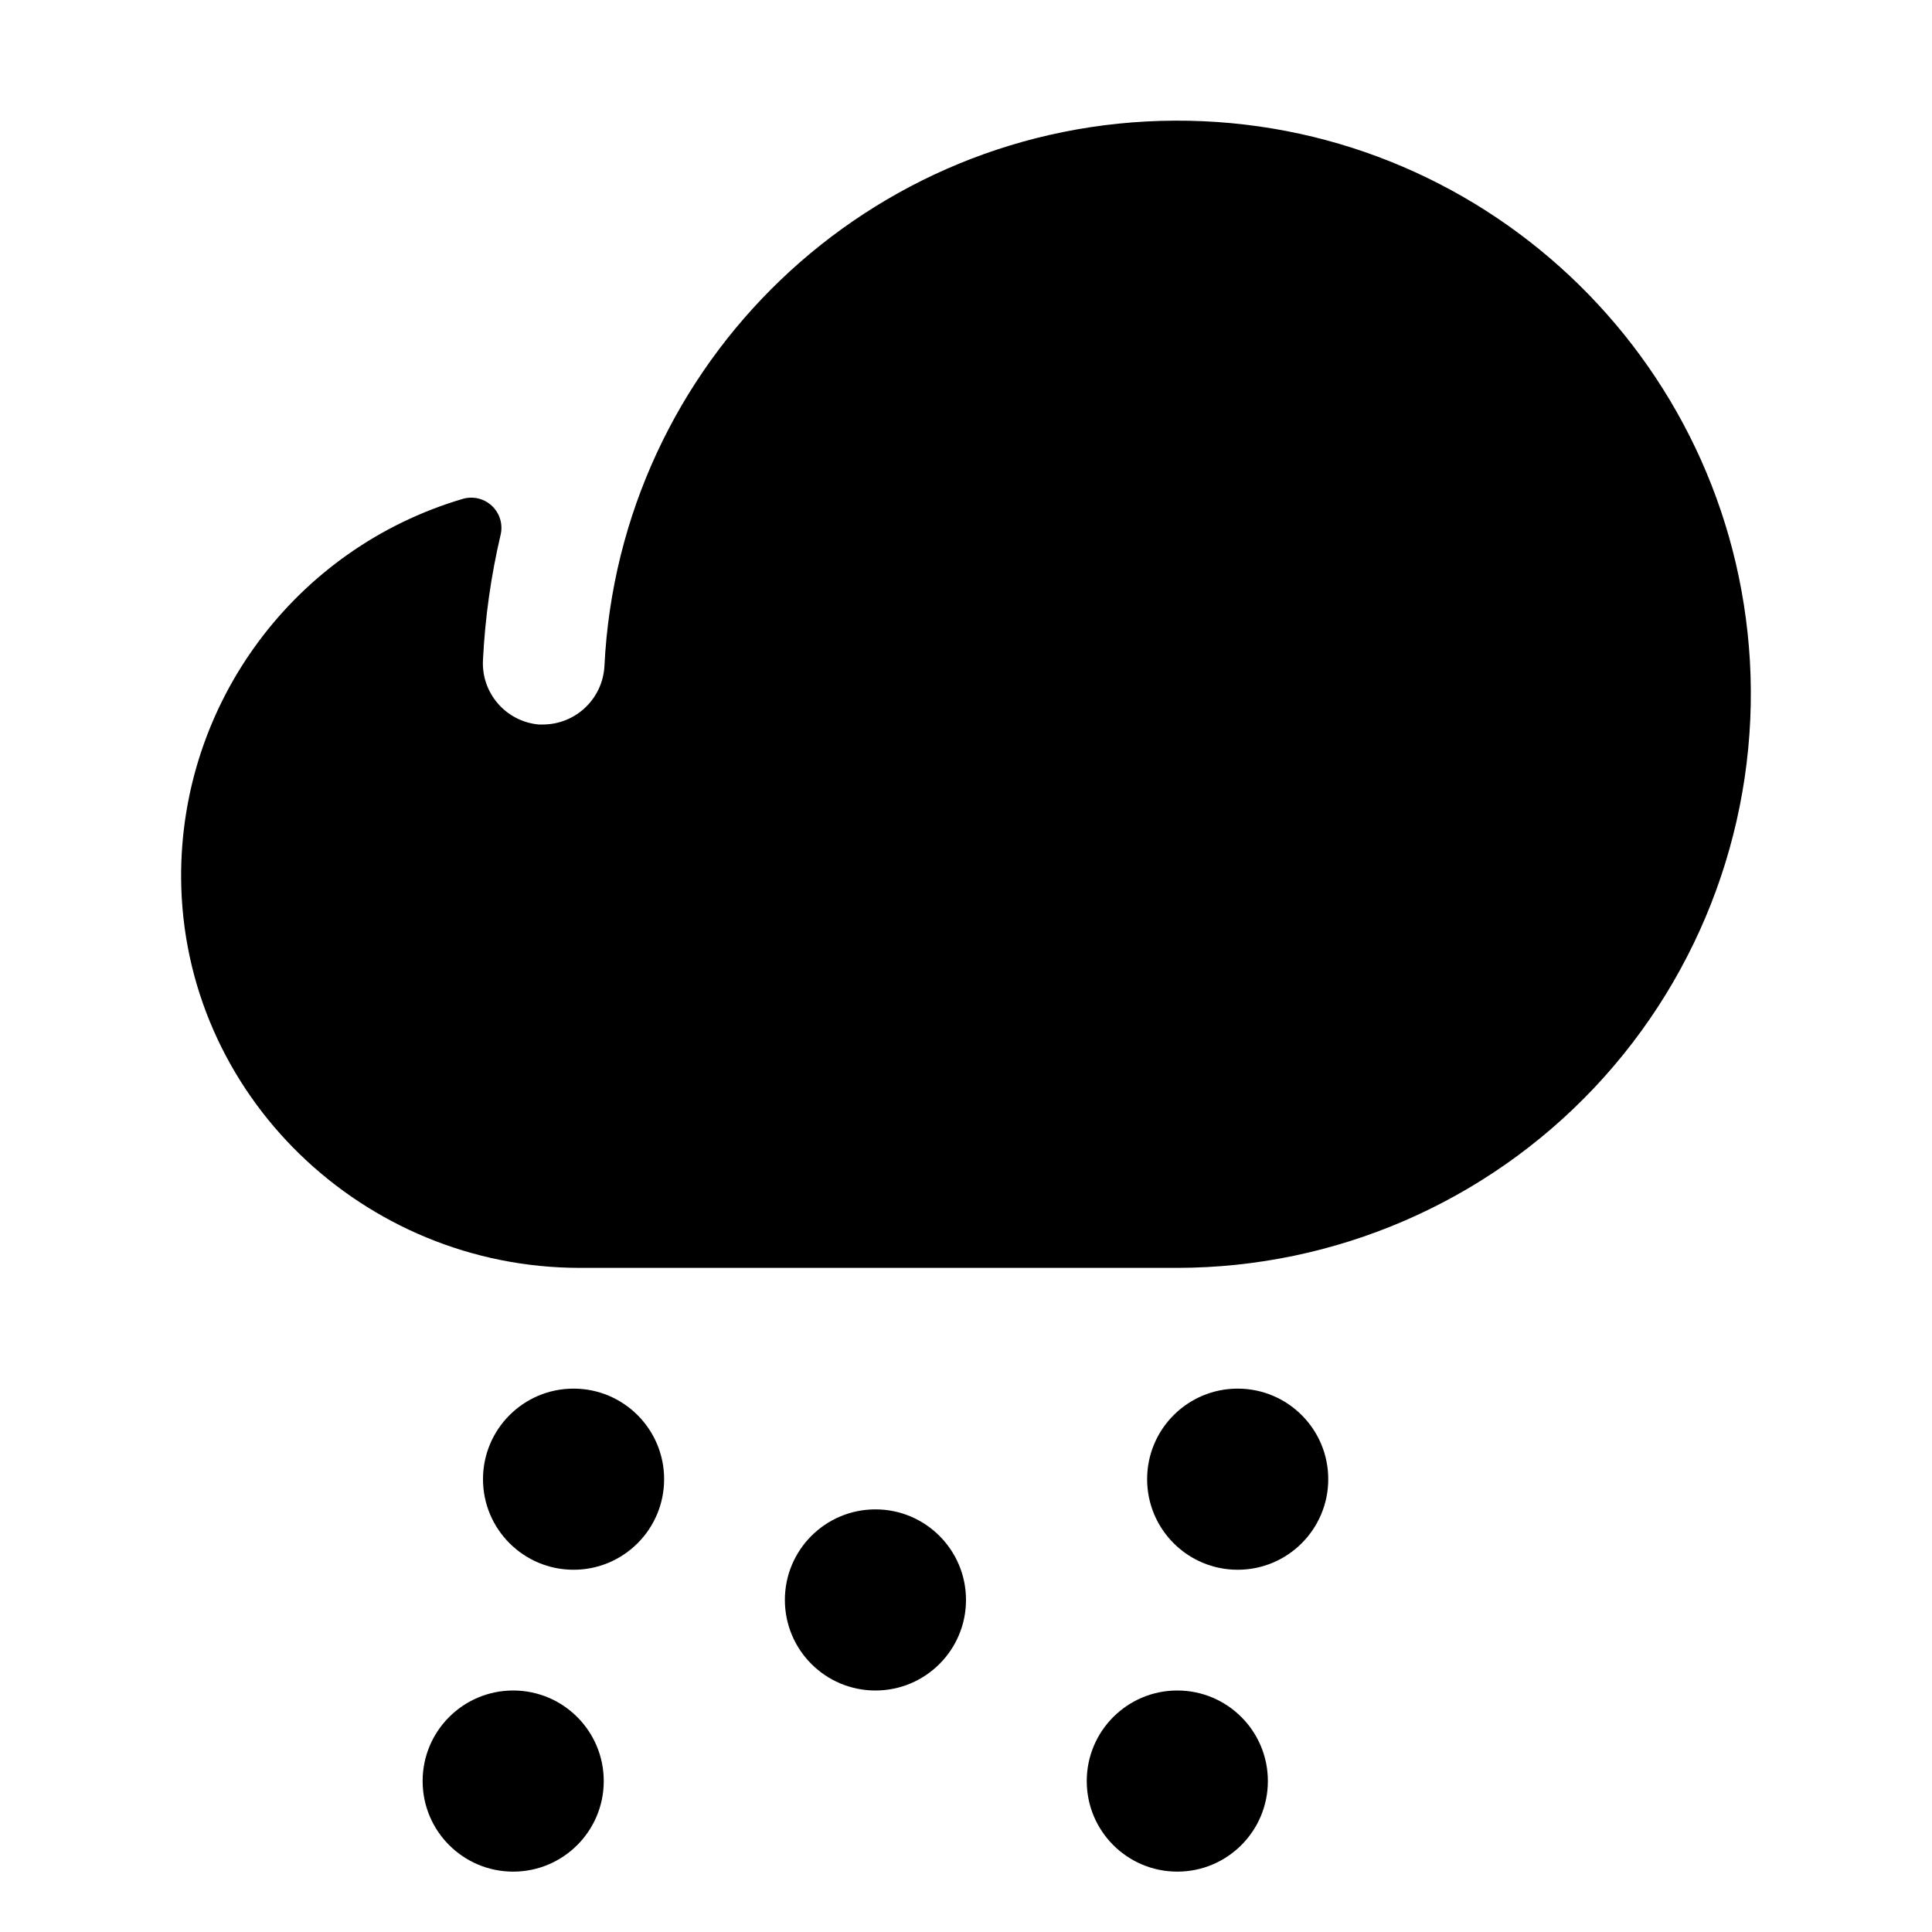
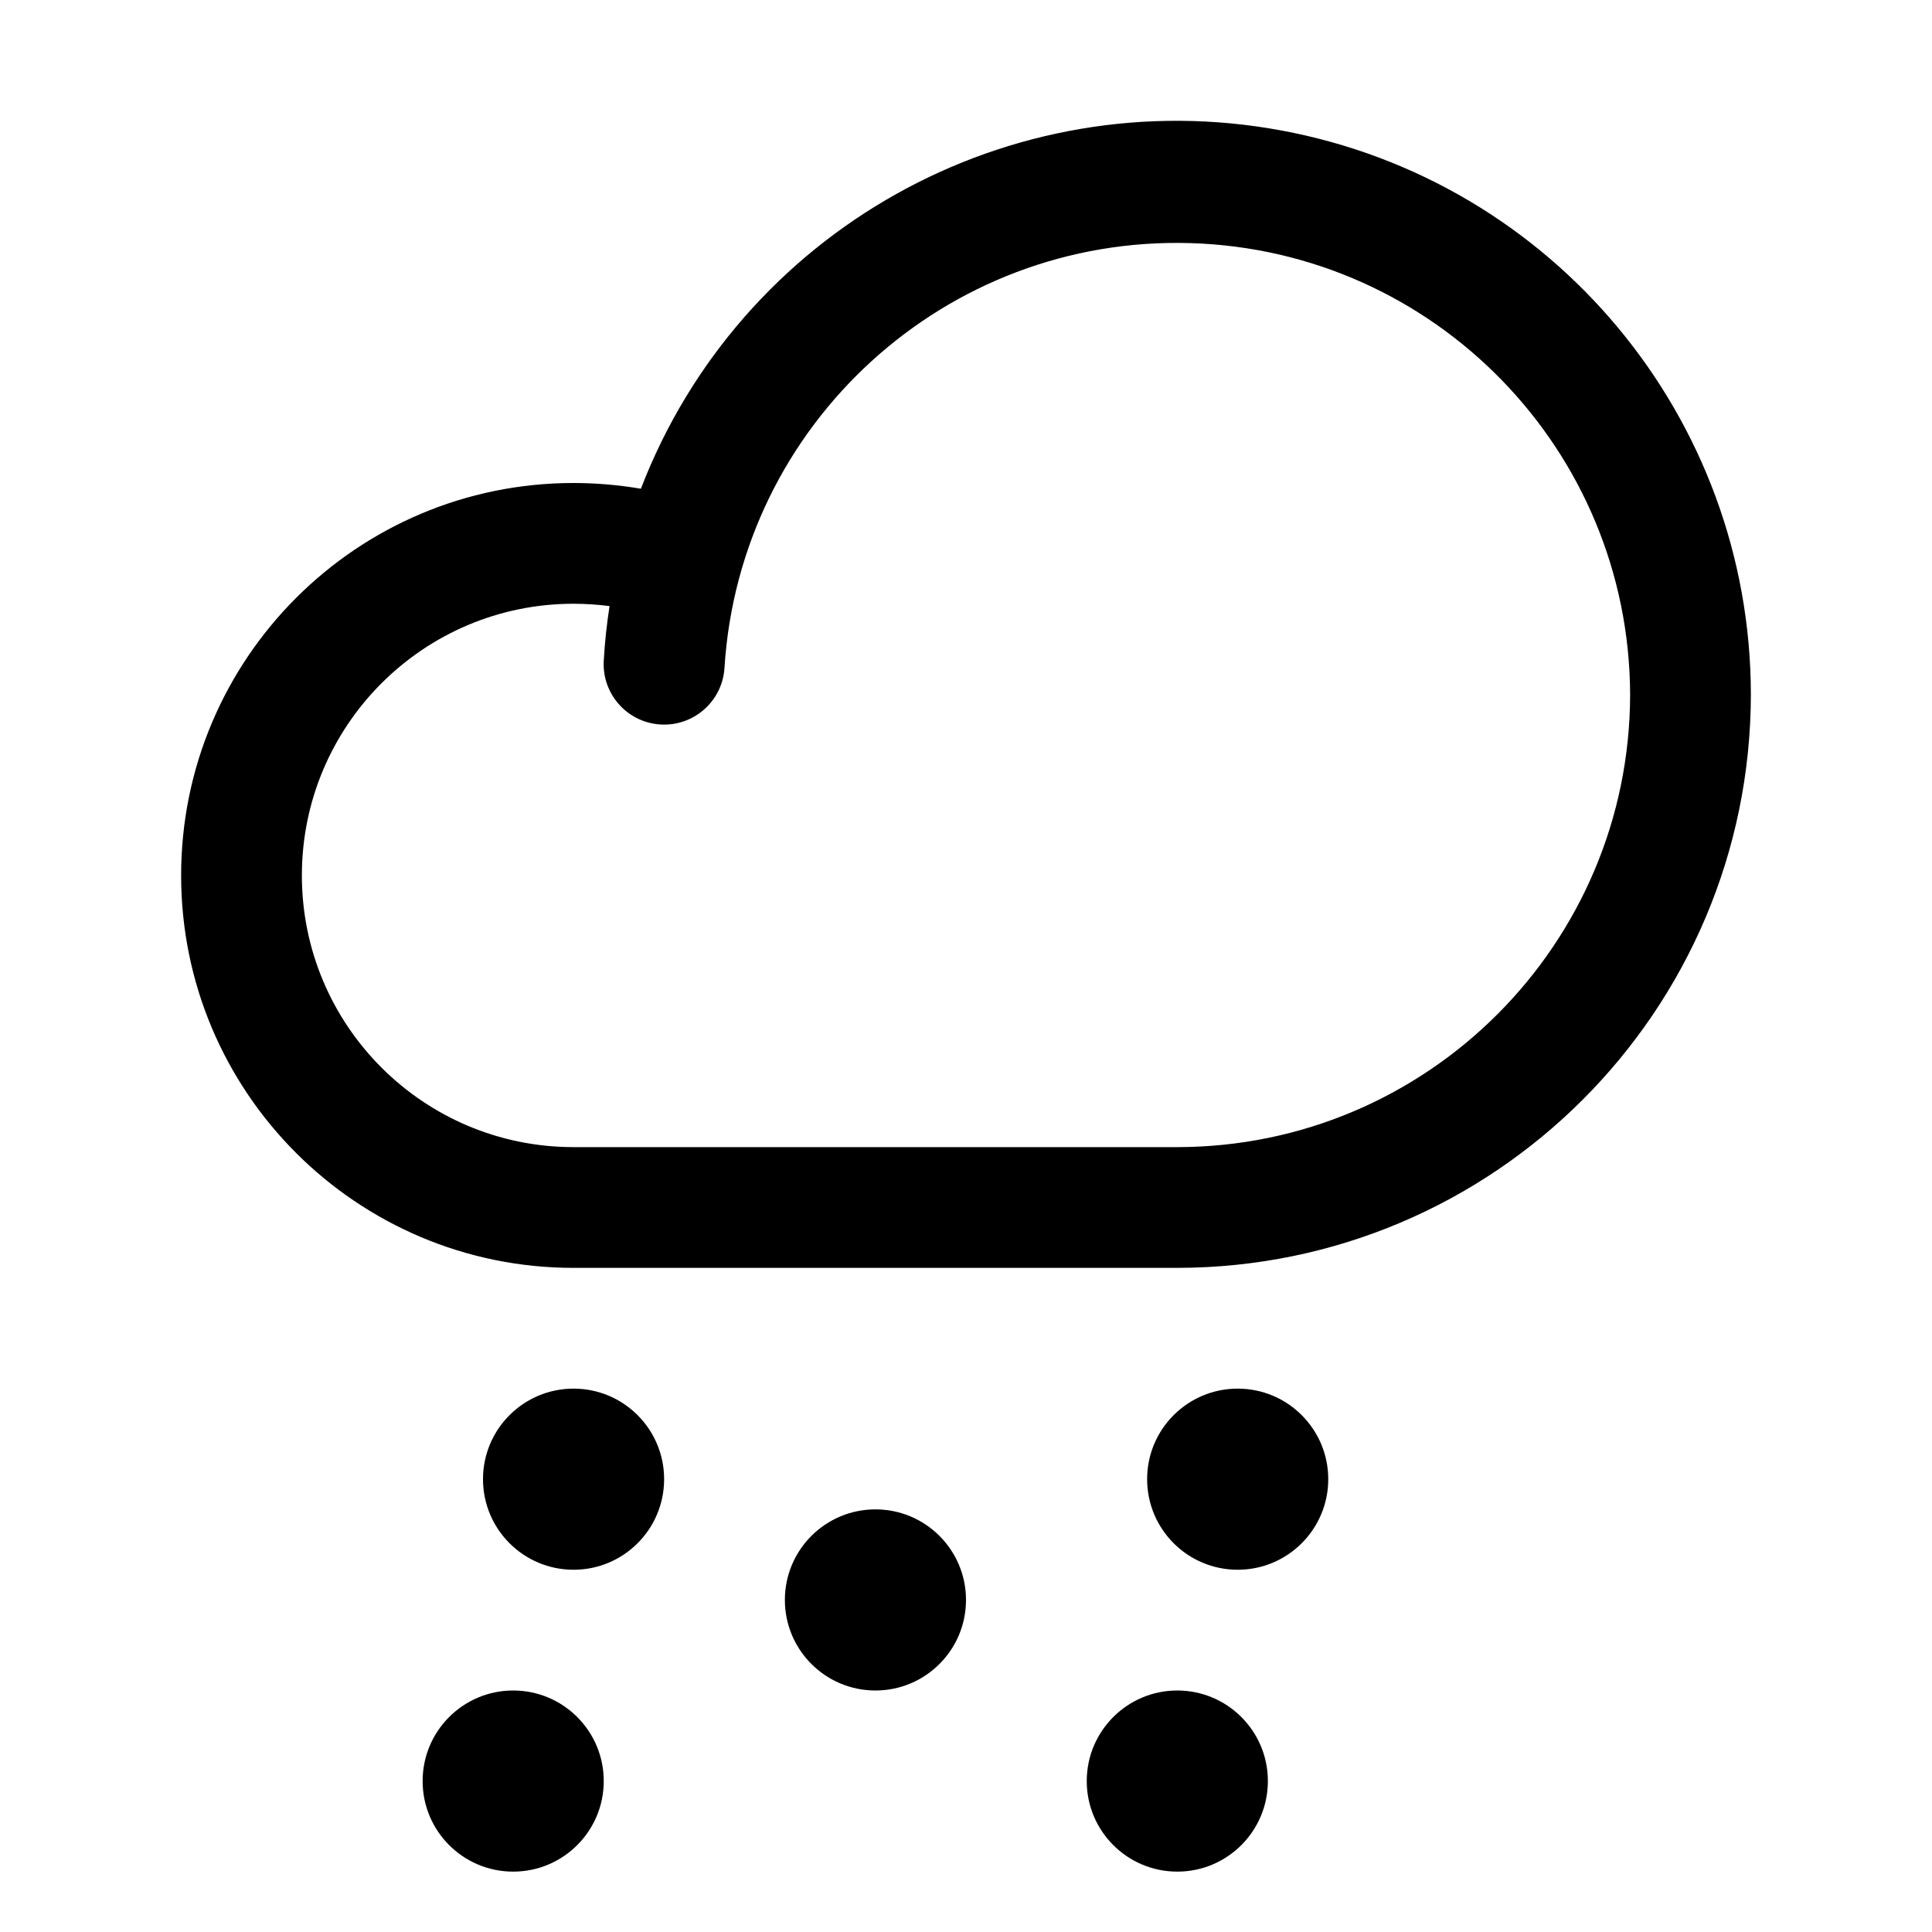
<svg xmlns="http://www.w3.org/2000/svg" viewBox="0 0 256 256" fill="currentColor">
-   <path d="M88,196a12,12,0,1,1-12-12A12,12,0,0,1,88,196Zm28,4a12,12,0,1,0,12,12A12,12,0,0,0,116,200Zm48-16a12,12,0,1,0,12,12A12,12,0,0,0,164,184ZM68,224a12,12,0,1,0,12,12A12,12,0,0,0,68,224Zm88,0a12,12,0,1,0,12,12A12,12,0,0,0,156,224ZM231.87,87.55a76,76,0,0,0-151.78.73A8.18,8.18,0,0,1,72,96l-.6,0A8.14,8.14,0,0,1,64,87.39a92.48,92.48,0,0,1,2.33-16.51,4,4,0,0,0-5-4.78A52.09,52.09,0,0,0,24,116.36C24.2,145.07,48.12,168,76.84,168H156A76.08,76.08,0,0,0,231.87,87.55Z" />
+   <path d="M88,196a12,12,0,1,1-12-12A12,12,0,0,1,88,196Zm28,4a12,12,0,1,0,12,12A12,12,0,0,0,116,200Zm48-16a12,12,0,1,0,12,12A12,12,0,0,0,164,184ZM68,224a12,12,0,1,0,12,12A12,12,0,0,0,68,224Zm88,0a12,12,0,1,0,12,12A12,12,0,0,0,156,224ZM232,92a76.08,76.08,0,0,1-76,76H76A52,52,0,0,1,76,64a53.26,53.26,0,0,1,8.92.76A76.08,76.08,0,0,1,232,92Zm-16,0A60.06,60.06,0,0,0,96,88.46a8,8,0,0,1-16-.92q.21-3.66.77-7.23A38.11,38.11,0,0,0,76,80a36,36,0,0,0,0,72h80A60.07,60.07,0,0,0,216,92Z" />
</svg>
